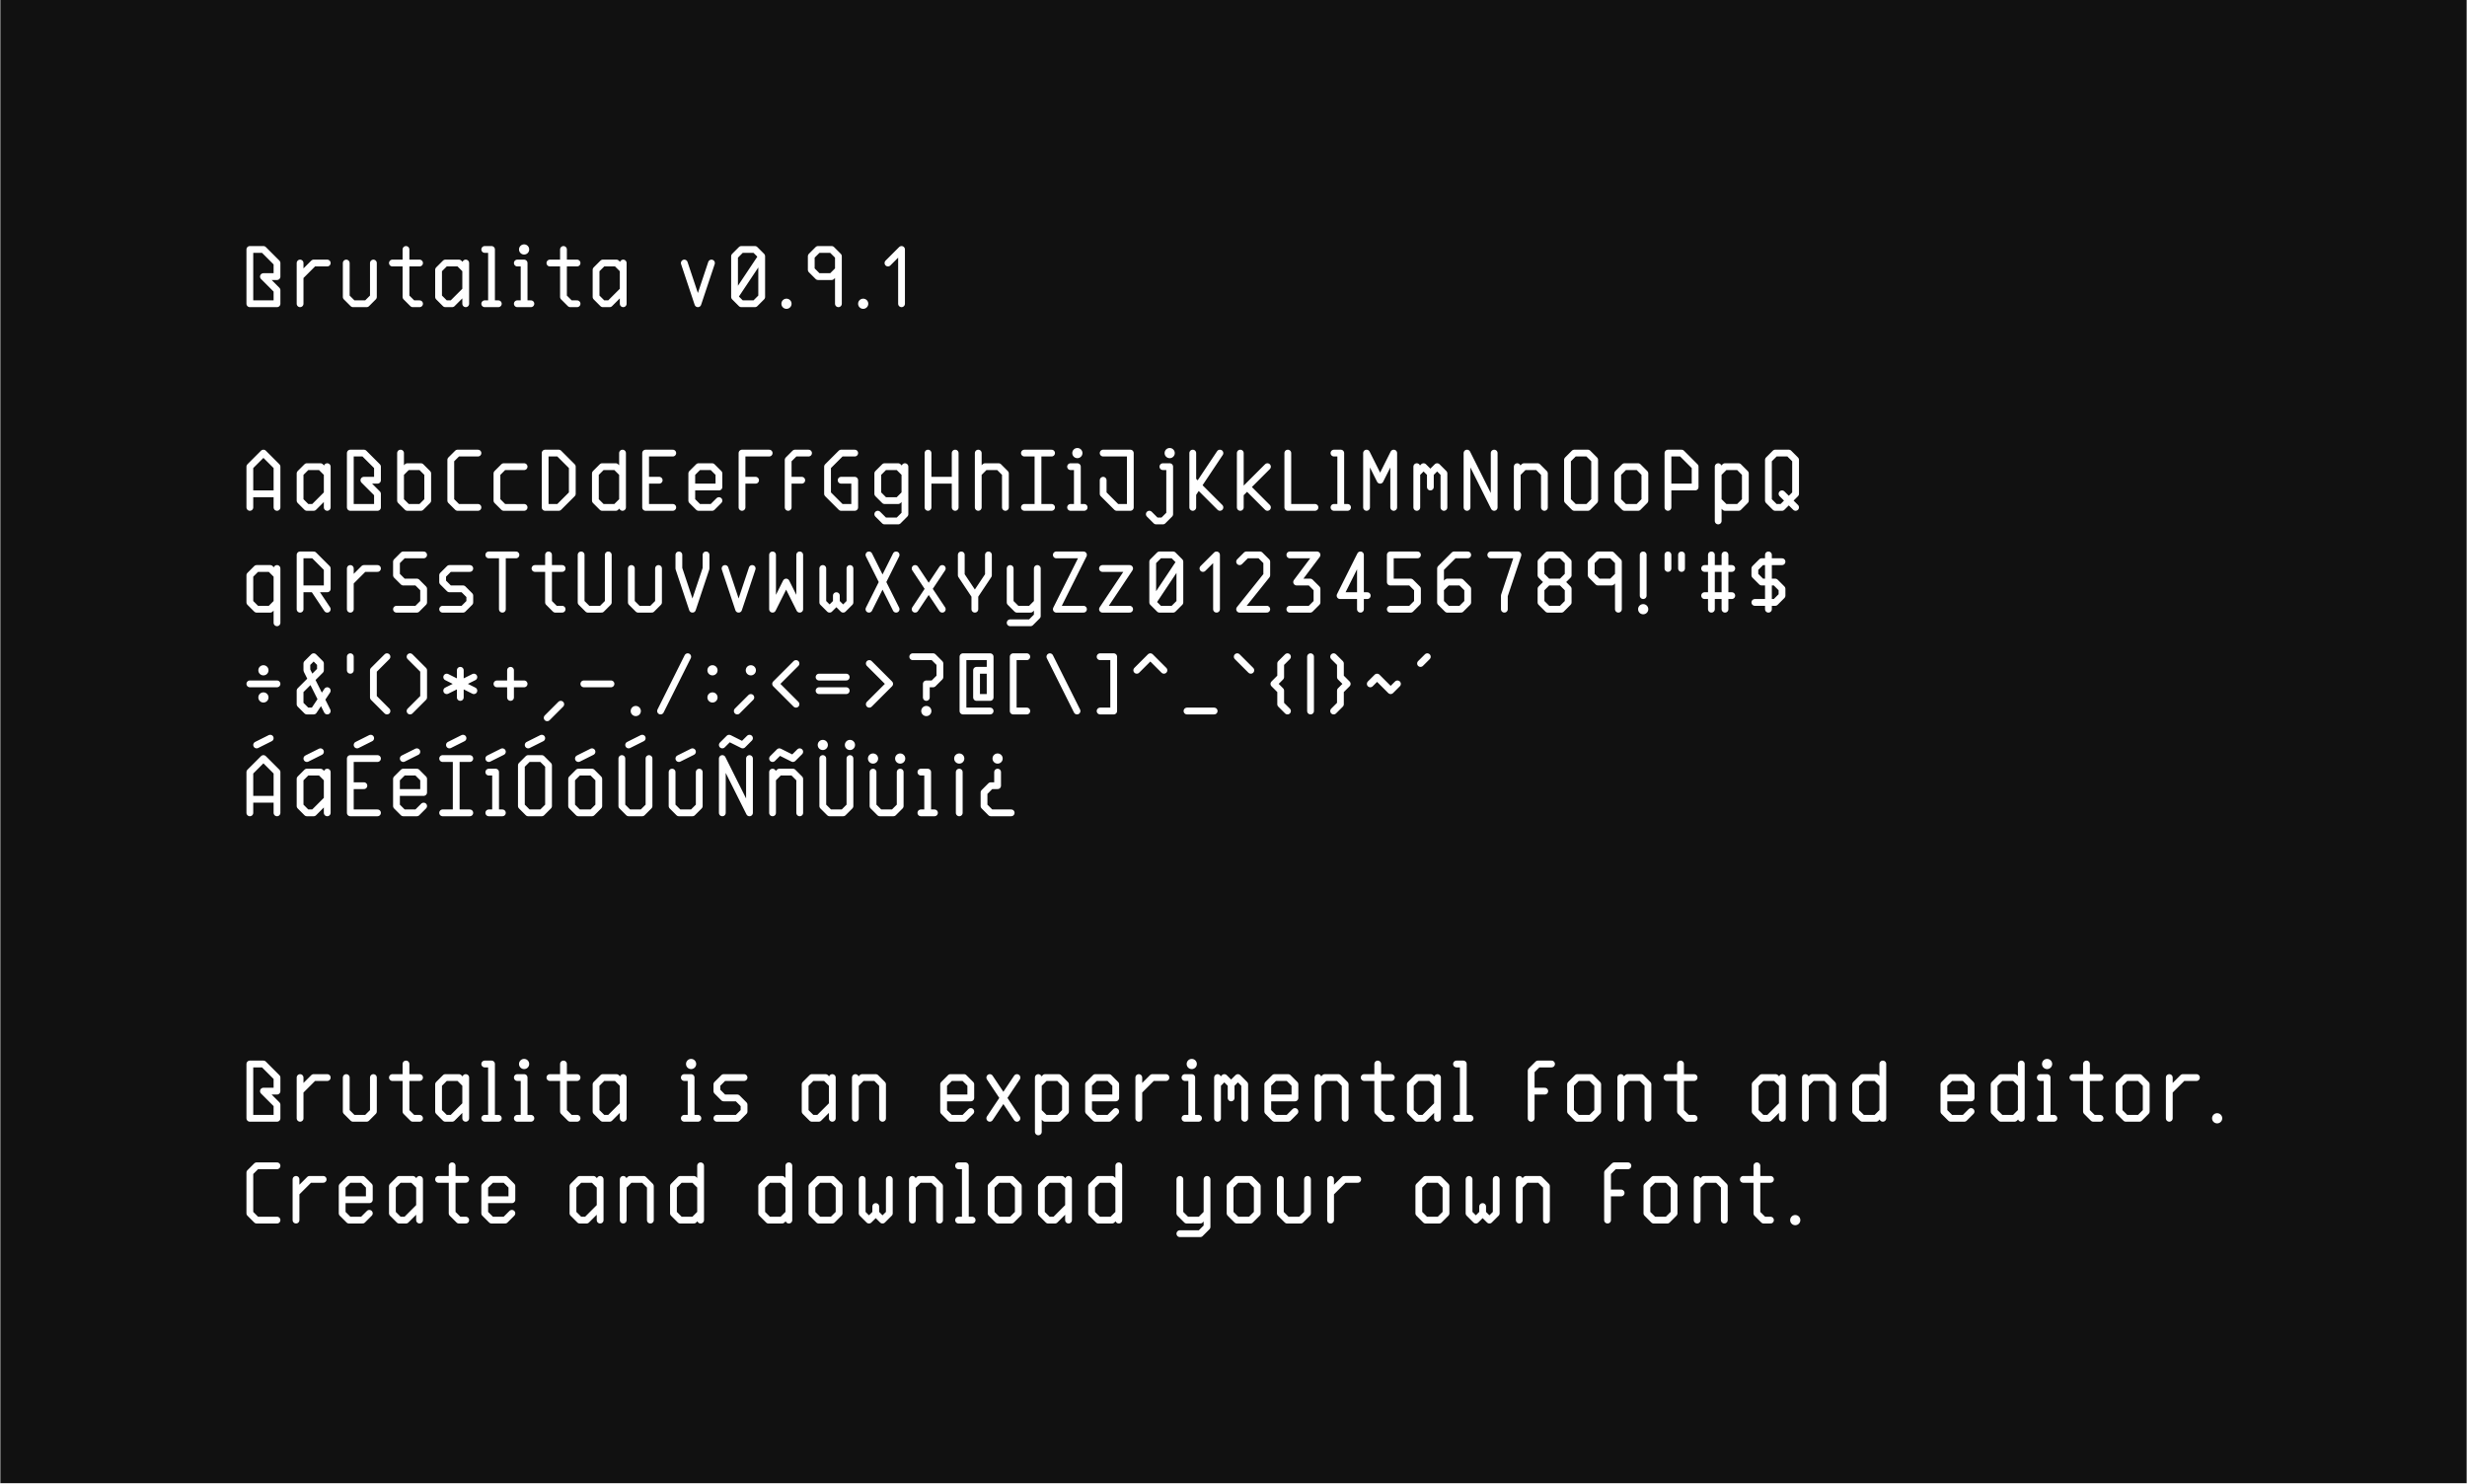
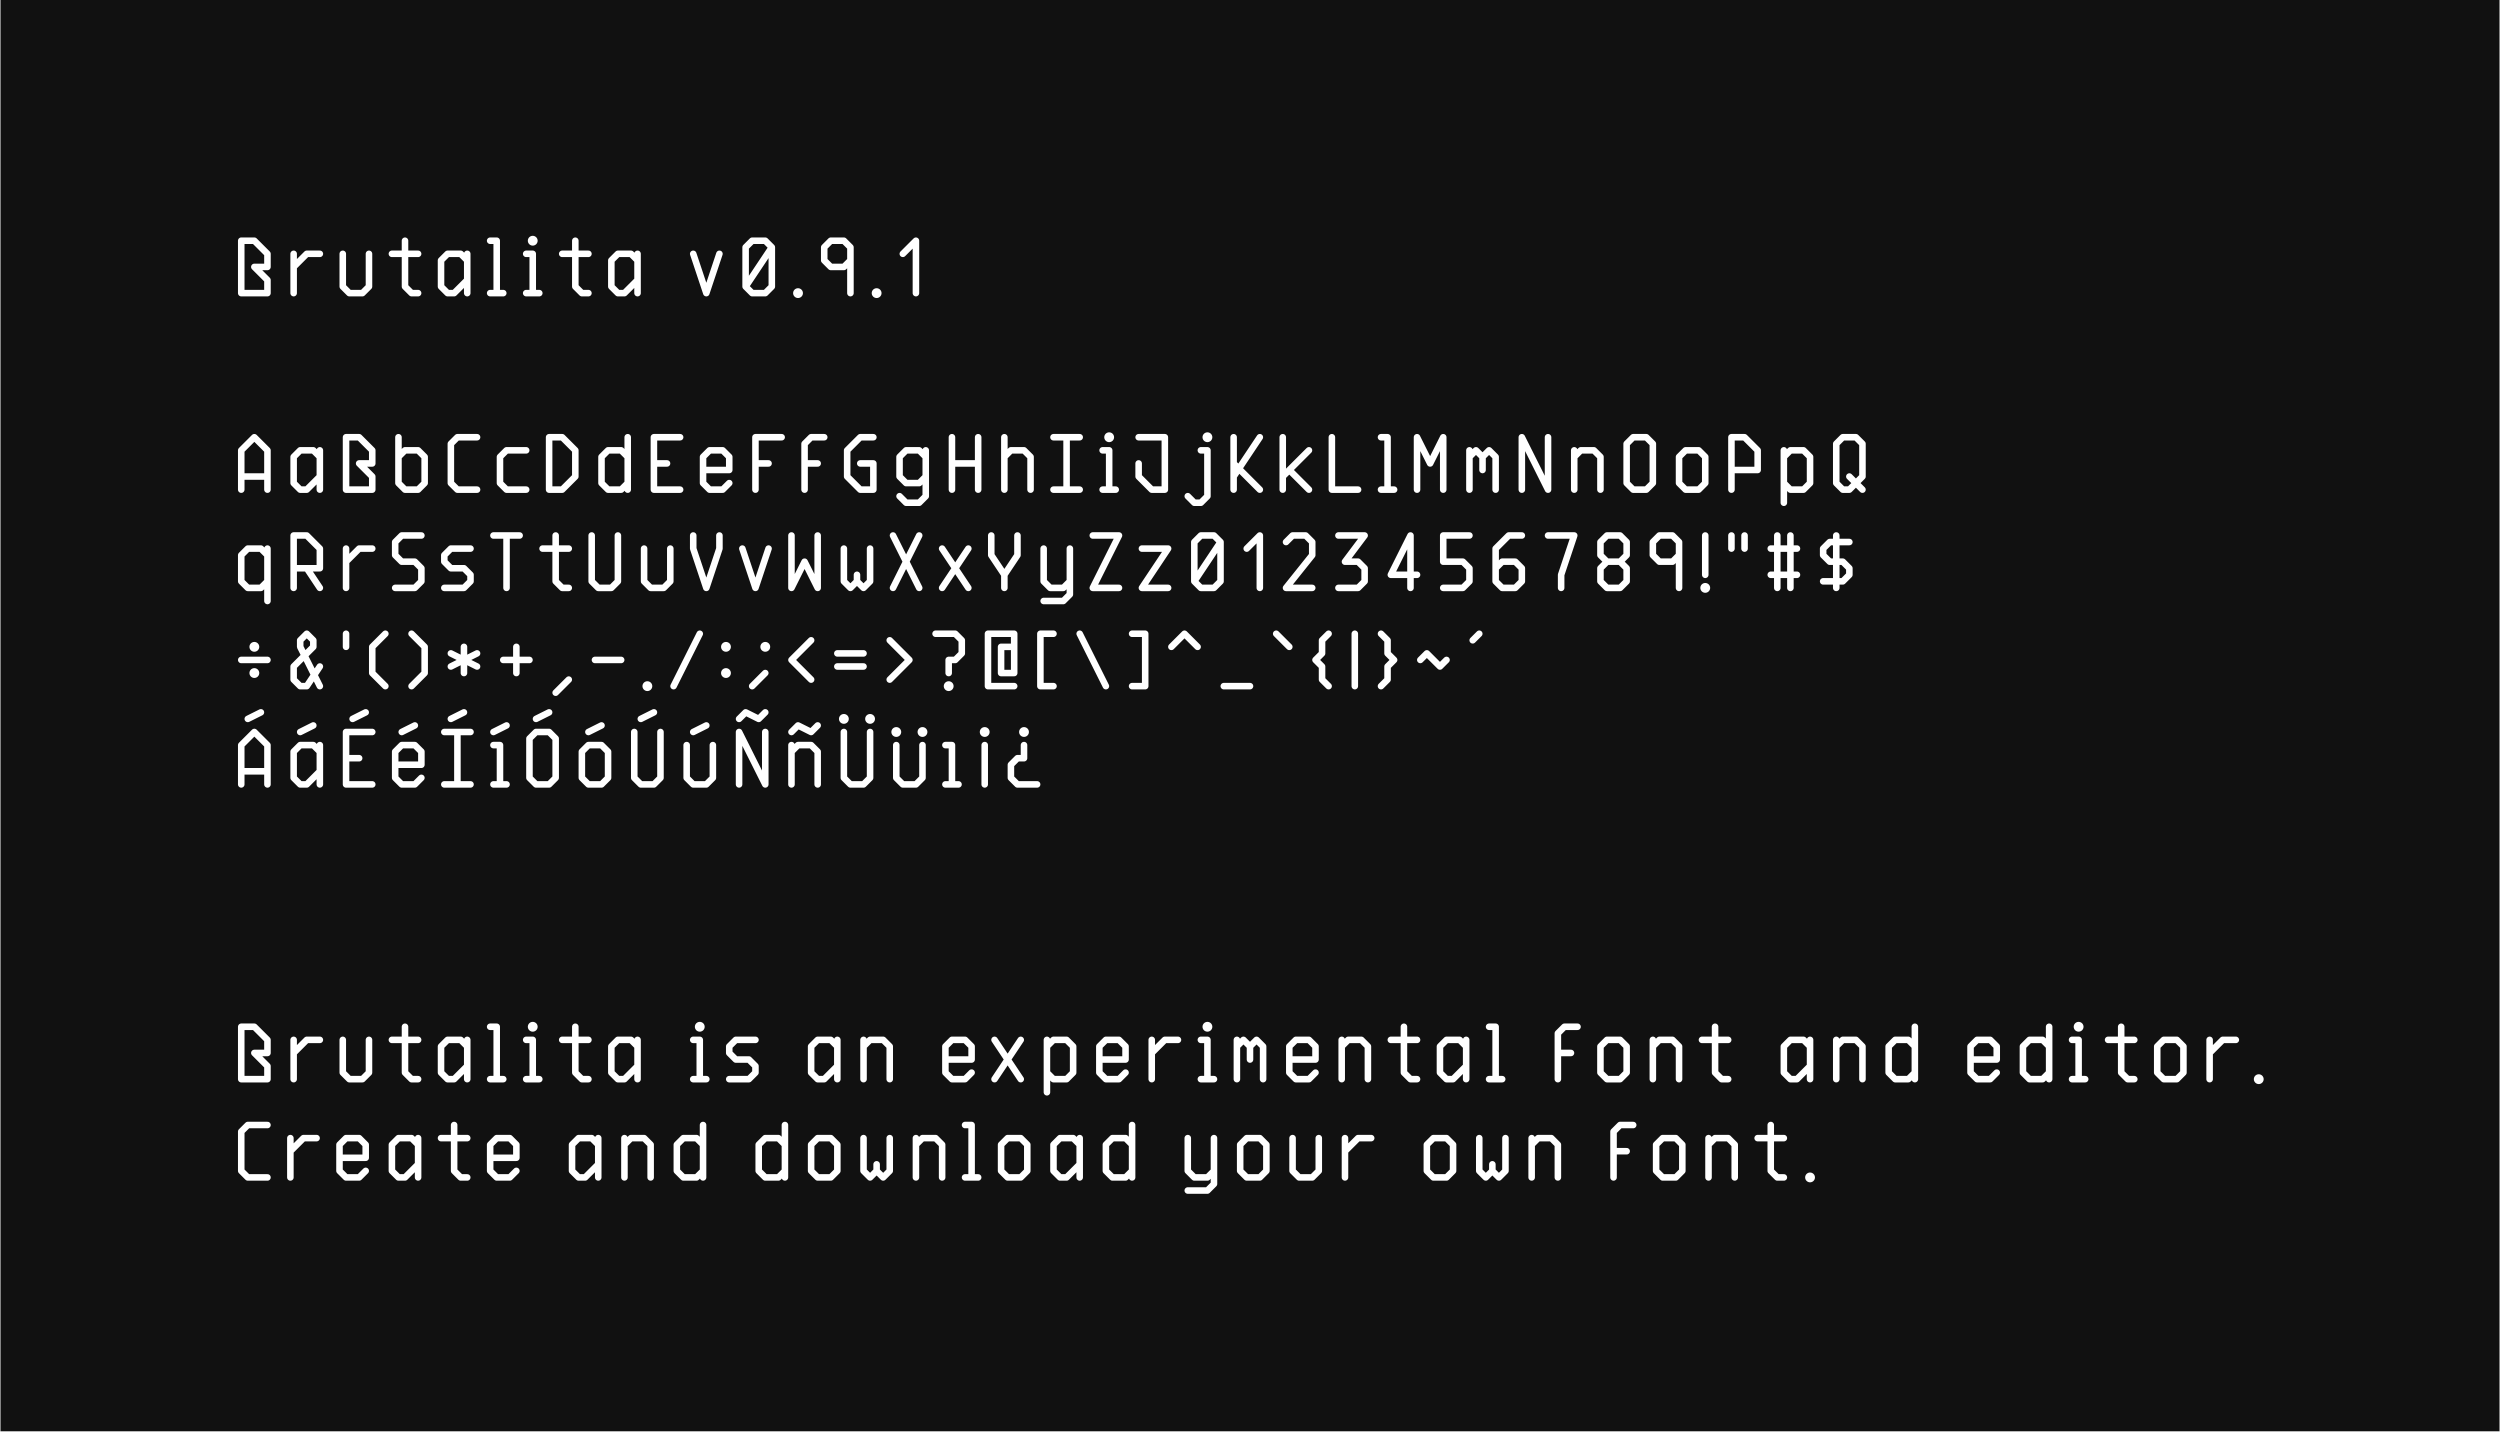
- <svg xmlns="http://www.w3.org/2000/svg" width="800" height="481" viewBox="-70.1 -73.5 726.6 437">
-   <rect x="-70.1" y="-73.5" width="726.6" height="437" fill="#111" />
+ <svg xmlns="http://www.w3.org/2000/svg" width="800" height="458" viewBox="-69.5 -73.5 763 437">
+   <rect x="-69.5" y="-73.5" width="763" height="437" fill="#111" />
  <g fill="none" stroke="#fff" stroke-width="2" stroke-linecap="round" stroke-linejoin="round">
-     <path d="M 3.4,0 L 7.4,0 11.4,4 11.4,8 7.4,8 11.4,12 11.4,16 3.4,16 3.4,0 M 18.2,4 L 18.2,16 M 18.2,8 L 22.2,4 26.2,4 M 31.8,4 L 31.8,14 33.8,16 37.8,16 39.8,14 39.8,4 M 45.4,4 L 53.4,4 M 49.4,0 L 49.4,14 51.4,16 53.4,16 M 61,4 L 65,4 67,6 67,12 63,16 61,16 59,14 59,6 61,4 M 67,4 L 67,16 M 72.6,0 L 74.6,0 74.6,16 72.6,16 76.6,16 M 82.2,4 L 84.2,4 84.2,16 82.2,16 86.2,16 M 91.8,4 L 99.8,4 M 95.8,0 L 95.8,14 97.8,16 99.8,16 M 107.4,4 L 111.4,4 113.4,6 113.4,12 109.4,16 107.4,16 105.4,14 105.4,6 107.4,4 M 113.4,4 L 113.4,16 M 131.4,4 L 135.4,16 139.4,4 M 146.2,2 L 148.2,0 152.2,0 154.2,2 154.2,14 152.2,16 148.2,16 146.2,14 146.2,2 M 154.2,2 L 146.2,14 M 176.8,6 L 174.8,8 170.8,8 168.8,6 168.8,2 170.8,0 174.8,0 176.8,2 176.8,16 M 191.4,4 L 195.4,0 195.4,16 M 3.4,76 L 3.4,64 7.4,60 11.4,64 11.4,76 M 3.4,72 L 11.4,72 M 20.2,64 L 24.2,64 26.2,66 26.2,72 22.2,76 20.2,76 18.2,74 18.2,66 20.2,64 M 26.2,64 L 26.2,76 M 33,60 L 37,60 41,64 41,68 37,68 41,72 41,76 33,76 33,60 M 47.8,60 L 47.8,66 49.8,64 53.8,64 55.8,66 55.8,74 53.8,76 49.8,76 47.8,74 47.8,66 M 70.6,60 L 64.6,60 62.6,62 62.6,74 64.6,76 70.6,76 M 84.2,64 L 78.2,64 76.2,66 76.2,74 78.2,76 84.2,76 M 90.4,60 L 94.4,60 98.4,64 98.4,72 94.4,76 90.4,76 90.4,60 M 113.2,60 L 113.2,66 111.2,64 107.2,64 105.2,66 105.2,74 107.2,76 111.2,76 113.2,74 113.2,66 113.2,76 M 128,60 L 120,60 120,76 128,76 M 120,68 L 124,68 M 133.6,70 L 141.6,70 141.6,66 139.6,64 135.6,64 133.6,66 133.6,74 135.6,76 139.6,76 141.6,74 M 156.4,60 L 148.4,60 148.4,76 M 148.4,68 L 152.4,68 M 168,60 L 164,60 162,62 162,76 M 162,68 L 166,68 M 181.6,60 L 177.6,60 173.6,64 173.6,72 177.6,76 181.6,76 181.6,68 177.6,68 M 196.4,64 L 196.4,78 194.4,80 190.4,80 188.4,78 M 190.4,64 L 194.4,64 196.4,66 196.4,72 194.4,74 190.4,74 188.4,72 188.4,66 190.4,64 M 203.2,60 L 203.2,76 M 211.2,60 L 211.2,76 M 203.2,68 L 211.2,68 M 218,60 L 218,76 M 218,66 L 220,64 224,64 226,66 226,76 M 231.6,60 L 239.6,60 M 231.6,76 L 239.6,76 M 235.6,60 L 235.6,76 M 245.2,64 L 247.2,64 247.2,76 245.2,76 249.2,76 M 254.8,60 L 262.8,60 262.8,76 258.8,76 254.8,72 254.8,68 M 272.4,64 L 274.4,64 274.4,78 272.4,80 270.4,80 268.4,78 M 281.2,60 L 281.2,76 M 289.2,60 L 281.2,72 M 281.2,68 L 289.2,76 M 295.2,60 L 295.2,76 M 303.2,64 L 295.2,72 M 297.2,70 L 303.2,76 M 309.2,60 L 309.2,76 317.2,76 M 322.8,60 L 324.8,60 324.8,76 322.8,76 326.8,76 M 332.4,76 L 332.4,60 336.4,68 340.4,60 340.4,76 M 347.2,76 L 347.2,66 349.2,64 351.2,66 351.2,70 351.2,66 353.2,64 355.2,66 355.2,76 M 347.2,64 L 347.2,68 M 362,76 L 362,60 370,76 370,60 M 376.8,64 L 376.8,76 M 376.8,66 L 378.8,64 382.8,64 384.8,66 384.8,76 M 391.6,62 L 393.6,60 397.6,60 399.6,62 399.6,74 397.6,76 393.6,76 391.6,74 391.6,62 M 406.4,66 L 408.4,64 412.4,64 414.4,66 414.4,74 412.4,76 408.4,76 406.4,74 406.4,66 M 421.2,70 L 429.2,70 429.2,64 425.2,60 421.2,60 421.2,76 M 438,64 L 442,64 444,66 444,74 442,76 438,76 436,74 436,66 438,64 M 436,64 L 436,80 M 450.8,62 L 452.8,60 456.8,60 458.8,62 458.8,72 454.8,76 452.8,76 450.8,74 450.8,62 M 454.8,72 L 458.8,76 M 5.4,94 L 9.4,94 11.4,96 11.4,104 9.4,106 5.4,106 3.4,104 3.4,96 5.4,94 M 11.4,94 L 11.4,110 M 18.2,100 L 26.2,100 26.2,94 22.2,90 18.2,90 18.2,106 M 22.2,100 L 26.2,106 M 33,94 L 33,106 M 33,98 L 37,94 41,94 M 54.6,90 L 48.6,90 46.6,92 46.6,96 48.6,98 52.6,98 54.6,100 54.6,104 52.6,106 46.6,106 M 68.2,94 L 62.2,94 60.2,96 60.2,98 62.2,100 66.2,100 68.2,102 68.2,104 66.2,106 60.2,106 M 73.8,90 L 81.8,90 M 77.8,90 L 77.8,106 M 87.4,94 L 95.4,94 M 91.4,90 L 91.4,104 93.4,106 95.4,106 M 101,90 L 101,104 103,106 107,106 109,104 109,90 M 115.8,94 L 115.8,104 117.8,106 121.8,106 123.8,104 123.8,94 M 129.8,90 L 129.8,94 133.8,106 137.8,94 137.8,90 M 143.4,94 L 147.4,106 151.4,94 M 157.4,90 L 157.4,106 161.4,98 165.4,106 165.4,90 M 172.2,94 L 172.2,104 174.2,106 176.2,104 176.2,102 176.2,104 178.2,106 180.2,104 180.2,94 M 185.8,90 L 193.8,106 M 193.8,90 L 185.8,106 M 199.4,94 L 207.4,106 M 207.4,94 L 199.4,106 M 217,102 L 217,106 M 213,90 L 213,96 217,102 221,96 221,90 M 227.4,94 L 227.4,104 229.4,106 233.4,106 235.4,104 235.4,94 M 235.4,104 L 235.4,108 233.4,110 227.4,110 M 241,90 L 249,90 241,106 249,106 M 254.6,94 L 262.6,94 254.6,106 262.6,106 M 269.4,92 L 271.4,90 275.4,90 277.4,92 277.4,104 275.4,106 271.4,106 269.4,104 269.4,92 M 277.4,92 L 269.4,104 M 284.2,94 L 288.2,90 288.2,106 M 295,92 L 297,90 301,90 303,92 303,96 295,106 303,106 M 309.8,90 L 317.8,90 311.8,98 315.8,98 317.8,100 317.8,104 315.8,106 309.8,106 M 330.6,106 L 330.6,90 324.6,102 332.6,102 M 347.4,90 L 339.4,90 339.4,98 345.4,98 347.4,100 347.4,104 345.4,106 339.4,106 M 362.2,90 L 358.2,90 354.2,94 354.2,104 356.2,106 360.2,106 362.2,104 362.2,100 360.2,98 356.2,98 354.2,100 M 369,90 L 377,90 373,102 373,106 M 383.8,92 L 385.8,90 389.8,90 391.8,92 391.8,96 389.8,98 387.8,98 389.8,98 391.8,100 391.8,104 389.8,106 385.8,106 383.8,104 383.8,100 385.8,98 387.8,98 385.8,98 383.8,96 383.8,92 M 406.6,96 L 404.6,98 400.6,98 398.6,96 398.6,92 400.6,90 404.6,90 406.6,92 406.6,106 M 413.9,90 L 413.9,102 M 421.2,90 L 421.2,94 M 425.2,90 L 425.2,94 M 434,90 L 434,106 M 438,90 L 438,106 M 432,94 L 440,94 M 432,102 L 440,102 M 450.8,90 L 450.8,106 M 454.8,92 L 448.8,92 446.8,94 446.8,96 448.8,98 452.8,98 454.8,100 454.8,102 452.8,104 446.8,104 M 3.4,128 L 11.4,128 M 26.2,130 L 22.2,136 20.2,136 18.2,134 18.2,130 22.2,126 24.2,124 24.2,122 22.2,120 20.2,122 20.2,124 26.2,136 M 33,120 L 33,124 M 43.8,120 L 39.8,124 39.8,132 43.8,136 M 50.6,120 L 54.6,124 54.6,132 50.6,136 M 65.4,124 L 65.4,132 M 61.4,126 L 69.4,130 M 61.4,130 L 69.4,126 M 80.2,124 L 80.2,132 M 76.2,128 L 84.2,128 M 95,134 L 91,138 M 101.8,128 L 109.8,128 M 124.4,136 L 132.4,120 M 147,136 L 151,132 M 164.3,122 L 158.3,128 164.3,134 M 171.1,126 L 179.1,126 M 171.1,130 L 179.1,130 M 185.9,122 L 191.9,128 185.9,134 M 198.7,120 L 204.7,120 206.7,122 206.7,126 204.7,128 202.7,128 202.7,132 M 221.5,124 L 217.5,124 217.5,132 221.5,132 221.5,120 213.5,120 213.5,136 221.5,136 M 232.3,120 L 228.3,120 228.3,136 232.3,136 M 239.1,120 L 247.1,136 M 253.9,120 L 257.9,120 257.9,136 253.9,136 M 264.7,124 L 268.7,120 272.7,124 M 279.5,136 L 287.5,136 M 294.3,120 L 298.3,124 M 309.1,120 L 307.1,122 307.1,126 305.1,128 307.1,130 307.1,134 309.1,136 M 315.9,120 L 315.9,136 M 322.7,120 L 324.7,122 324.7,126 326.7,128 324.7,130 324.7,134 322.7,136 M 333.5,128 L 335.5,126 339.5,130 341.5,128 M 348.3,122 L 350.3,120 M 3.4,166 L 3.4,154 7.4,150 11.4,154 11.4,166 M 3.4,162 L 11.4,162 M 5.4,146 L 9.4,144 M 20.2,154 L 24.2,154 26.2,156 26.2,162 22.2,166 20.2,166 18.2,164 18.2,156 20.2,154 M 26.2,154 L 26.2,166 M 20.2,150 L 24.2,148 M 41,150 L 33,150 33,166 41,166 M 33,158 L 37,158 M 35,146 L 39,144 M 46.6,160 L 54.6,160 54.6,156 52.6,154 48.6,154 46.6,156 46.6,164 48.6,166 52.6,166 54.6,164 M 48.6,150 L 52.6,148 M 60.2,150 L 68.2,150 M 60.2,166 L 68.2,166 M 64.2,150 L 64.2,166 M 62.2,146 L 66.2,144 M 73.8,154 L 75.8,154 75.8,166 73.8,166 77.8,166 M 73.8,150 L 77.8,148 M 83.4,152 L 85.4,150 89.4,150 91.4,152 91.4,164 89.4,166 85.4,166 83.4,164 83.4,152 M 85.4,146 L 89.4,144 M 98.2,156 L 100.2,154 104.2,154 106.2,156 106.2,164 104.2,166 100.2,166 98.2,164 98.2,156 M 100.2,150 L 104.2,148 M 113,150 L 113,164 115,166 119,166 121,164 121,150 M 115,146 L 119,144 M 127.8,154 L 127.8,164 129.8,166 133.8,166 135.8,164 135.8,154 M 129.8,150 L 133.8,148 M 142.6,166 L 142.6,150 150.6,166 150.6,150 M 142.6,146 L 144.6,144 148.6,146 150.6,144 M 157.4,154 L 157.4,166 M 157.4,156 L 159.4,154 163.4,154 165.4,156 165.4,166 M 157.4,150 L 159.4,148 163.4,150 165.4,148 M 172.2,150 L 172.2,164 174.2,166 178.2,166 180.2,164 180.2,150 M 187,154 L 187,164 189,166 193,166 195,164 195,154 M 201.1,154 L 203.1,154 203.1,166 201.1,166 205.1,166 M 212.4,166 L 212.4,154 M 227.7,166 L 221.7,166 219.7,164 219.7,160 221.7,158 223.7,158 223.7,154 M 3.4,240 L 7.4,240 11.4,244 11.4,248 7.4,248 11.4,252 11.4,256 3.4,256 3.4,240 M 18.2,244 L 18.2,256 M 18.2,248 L 22.2,244 26.2,244 M 31.8,244 L 31.8,254 33.8,256 37.8,256 39.8,254 39.8,244 M 45.4,244 L 53.4,244 M 49.4,240 L 49.4,254 51.4,256 53.4,256 M 61,244 L 65,244 67,246 67,252 63,256 61,256 59,254 59,246 61,244 M 67,244 L 67,256 M 72.6,240 L 74.6,240 74.6,256 72.6,256 76.6,256 M 82.2,244 L 84.2,244 84.2,256 82.2,256 86.2,256 M 91.8,244 L 99.8,244 M 95.8,240 L 95.8,254 97.8,256 99.8,256 M 107.4,244 L 111.4,244 113.4,246 113.4,252 109.4,256 107.4,256 105.4,254 105.4,246 107.4,244 M 113.4,244 L 113.4,256 M 131.4,244 L 133.4,244 133.4,256 131.4,256 135.4,256 M 149,244 L 143,244 141,246 141,248 143,250 147,250 149,252 149,254 147,256 141,256 M 169,244 L 173,244 175,246 175,252 171,256 169,256 167,254 167,246 169,244 M 175,244 L 175,256 M 181.8,244 L 181.8,256 M 181.8,246 L 183.8,244 187.8,244 189.8,246 189.8,256 M 207.8,250 L 215.8,250 215.8,246 213.8,244 209.8,244 207.8,246 207.8,254 209.8,256 213.8,256 215.8,254 M 221.4,244 L 229.4,256 M 229.4,244 L 221.4,256 M 237.7,244 L 241.7,244 243.7,246 243.7,254 241.7,256 237.7,256 235.7,254 235.7,246 237.7,244 M 235.7,244 L 235.7,260 M 250.5,250 L 258.5,250 258.5,246 256.5,244 252.5,244 250.5,246 250.5,254 252.5,256 256.5,256 258.5,254 M 265.3,244 L 265.3,256 M 265.3,248 L 269.3,244 273.3,244 M 278.9,244 L 280.9,244 280.9,256 278.9,256 282.9,256 M 288.5,256 L 288.5,246 290.5,244 292.5,246 292.5,250 292.5,246 294.5,244 296.5,246 296.5,256 M 288.5,244 L 288.5,248 M 303.3,250 L 311.3,250 311.3,246 309.3,244 305.3,244 303.3,246 303.3,254 305.3,256 309.3,256 311.3,254 M 318.1,244 L 318.1,256 M 318.1,246 L 320.1,244 324.1,244 326.1,246 326.1,256 M 331.7,244 L 339.7,244 M 335.7,240 L 335.7,254 337.7,256 339.7,256 M 347.3,244 L 351.3,244 353.3,246 353.3,252 349.3,256 347.3,256 345.3,254 345.3,246 347.3,244 M 353.3,244 L 353.3,256 M 358.9,240 L 360.9,240 360.9,256 358.9,256 362.9,256 M 386.9,240 L 382.9,240 380.9,242 380.9,256 M 380.9,248 L 384.9,248 M 392.5,246 L 394.5,244 398.5,244 400.5,246 400.5,254 398.5,256 394.5,256 392.5,254 392.5,246 M 407.3,244 L 407.3,256 M 407.3,246 L 409.3,244 413.3,244 415.3,246 415.3,256 M 420.9,244 L 428.9,244 M 424.9,240 L 424.9,254 426.9,256 428.9,256 M 448.9,244 L 452.9,244 454.9,246 454.9,252 450.9,256 448.9,256 446.9,254 446.9,246 448.9,244 M 454.9,244 L 454.9,256 M 461.7,244 L 461.7,256 M 461.7,246 L 463.7,244 467.7,244 469.7,246 469.7,256 M 484.5,240 L 484.5,246 482.5,244 478.5,244 476.5,246 476.5,254 478.5,256 482.5,256 484.5,254 484.5,246 484.5,256 M 502.5,250 L 510.5,250 510.5,246 508.5,244 504.5,244 502.5,246 502.5,254 504.5,256 508.5,256 510.5,254 M 525.3,240 L 525.3,246 523.3,244 519.3,244 517.3,246 517.3,254 519.3,256 523.3,256 525.3,254 525.3,246 525.3,256 M 530.9,244 L 532.9,244 532.9,256 530.9,256 534.9,256 M 540.5,244 L 548.5,244 M 544.5,240 L 544.5,254 546.5,256 548.5,256 M 554.1,246 L 556.1,244 560.1,244 562.1,246 562.1,254 560.1,256 556.1,256 554.1,254 554.1,246 M 568.9,244 L 568.9,256 M 568.9,248 L 572.9,244 576.9,244 M 11.4,270 L 5.4,270 3.4,272 3.4,284 5.4,286 11.4,286 M 17,274 L 17,286 M 17,278 L 21,274 25,274 M 30.6,280 L 38.6,280 38.6,276 36.6,274 32.6,274 30.6,276 30.6,284 32.6,286 36.6,286 38.6,284 M 47.4,274 L 51.4,274 53.4,276 53.4,282 49.4,286 47.4,286 45.4,284 45.4,276 47.4,274 M 53.4,274 L 53.4,286 M 59,274 L 67,274 M 63,270 L 63,284 65,286 67,286 M 72.6,280 L 80.6,280 80.6,276 78.6,274 74.6,274 72.6,276 72.6,284 74.6,286 78.6,286 80.6,284 M 100.6,274 L 104.6,274 106.6,276 106.6,282 102.6,286 100.6,286 98.6,284 98.6,276 100.6,274 M 106.6,274 L 106.6,286 M 113.4,274 L 113.4,286 M 113.4,276 L 115.4,274 119.4,274 121.4,276 121.4,286 M 136.2,270 L 136.2,276 134.2,274 130.2,274 128.2,276 128.2,284 130.2,286 134.2,286 136.2,284 136.2,276 136.2,286 M 162.2,270 L 162.2,276 160.2,274 156.2,274 154.2,276 154.2,284 156.2,286 160.2,286 162.2,284 162.2,276 162.2,286 M 169,276 L 171,274 175,274 177,276 177,284 175,286 171,286 169,284 169,276 M 183.8,274 L 183.8,284 185.8,286 187.8,284 187.8,282 187.8,284 189.8,286 191.8,284 191.8,274 M 198.6,274 L 198.6,286 M 198.6,276 L 200.6,274 204.6,274 206.6,276 206.6,286 M 212.2,270 L 214.2,270 214.2,286 212.2,286 216.2,286 M 221.8,276 L 223.8,274 227.8,274 229.8,276 229.8,284 227.8,286 223.8,286 221.8,284 221.8,276 M 238.6,274 L 242.6,274 244.6,276 244.6,282 240.6,286 238.6,286 236.6,284 236.6,276 238.6,274 M 244.6,274 L 244.6,286 M 259.4,270 L 259.4,276 257.4,274 253.4,274 251.4,276 251.4,284 253.4,286 257.4,286 259.4,284 259.4,276 259.4,286 M 277.4,274 L 277.4,284 279.4,286 283.4,286 285.4,284 285.4,274 M 285.4,284 L 285.4,288 283.4,290 277.4,290 M 292.2,276 L 294.2,274 298.2,274 300.2,276 300.2,284 298.2,286 294.2,286 292.2,284 292.2,276 M 307,274 L 307,284 309,286 313,286 315,284 315,274 M 321.8,274 L 321.8,286 M 321.8,278 L 325.8,274 329.8,274 M 347.8,276 L 349.8,274 353.8,274 355.8,276 355.8,284 353.8,286 349.8,286 347.8,284 347.8,276 M 362.6,274 L 362.6,284 364.6,286 366.6,284 366.6,282 366.6,284 368.6,286 370.6,284 370.6,274 M 377.4,274 L 377.4,286 M 377.4,276 L 379.4,274 383.4,274 385.4,276 385.4,286 M 409.4,270 L 405.4,270 403.4,272 403.4,286 M 403.4,278 L 407.4,278 M 415,276 L 417,274 421,274 423,276 423,284 421,286 417,286 415,284 415,276 M 429.8,274 L 429.8,286 M 429.8,276 L 431.8,274 435.8,274 437.8,276 437.8,286 M 443.4,274 L 451.4,274 M 447.4,270 L 447.4,284 449.4,286 451.4,286" />
-     <circle cx="84.2" cy="0" r="1.5" fill="#fff" stroke="none" />
-     <circle cx="161.5" cy="16" r="1.5" fill="#fff" stroke="none" />
-     <circle cx="184.1" cy="16" r="1.5" fill="#fff" stroke="none" />
-     <circle cx="247.2" cy="60" r="1.5" fill="#fff" stroke="none" />
-     <circle cx="274.4" cy="60" r="1.5" fill="#fff" stroke="none" />
-     <circle cx="413.9" cy="106" r="1.5" fill="#fff" stroke="none" />
-     <circle cx="7.4" cy="124" r="1.5" fill="#fff" stroke="none" />
-     <circle cx="7.4" cy="132" r="1.5" fill="#fff" stroke="none" />
-     <circle cx="117.1" cy="136" r="1.5" fill="#fff" stroke="none" />
-     <circle cx="139.7" cy="124" r="1.5" fill="#fff" stroke="none" />
-     <circle cx="139.7" cy="132" r="1.5" fill="#fff" stroke="none" />
-     <circle cx="151" cy="124" r="1.5" fill="#fff" stroke="none" />
-     <circle cx="202.7" cy="136" r="1.5" fill="#fff" stroke="none" />
-     <circle cx="172.2" cy="146" r="1.5" fill="#fff" stroke="none" />
-     <circle cx="180.2" cy="146" r="1.5" fill="#fff" stroke="none" />
-     <circle cx="187" cy="150" r="1.5" fill="#fff" stroke="none" />
-     <circle cx="195" cy="150" r="1.5" fill="#fff" stroke="none" />
-     <circle cx="212.4" cy="150" r="1.5" fill="#fff" stroke="none" />
-     <circle cx="223.7" cy="150" r="1.5" fill="#fff" stroke="none" />
-     <circle cx="84.2" cy="240" r="1.5" fill="#fff" stroke="none" />
-     <circle cx="133.4" cy="240" r="1.5" fill="#fff" stroke="none" />
-     <circle cx="280.9" cy="240" r="1.5" fill="#fff" stroke="none" />
-     <circle cx="532.9" cy="240" r="1.5" fill="#fff" stroke="none" />
-     <circle cx="583" cy="256" r="1.5" fill="#fff" stroke="none" />
-     <circle cx="458.7" cy="286" r="1.5" fill="#fff" stroke="none" />
+     <path d="M 4,0 L 8,0 12,4 12,8 8,8 12,12 12,16 4,16 4,0 M 20,4 L 20,16 M 20,8 L 24,4 28,4 M 35,4 L 35,14 37,16 41,16 43,14 43,4 M 50,4 L 58,4 M 54,0 L 54,14 56,16 58,16 M 67,4 L 71,4 73,6 73,12 69,16 67,16 65,14 65,6 67,4 M 73,4 L 73,16 M 80,0 L 82,0 82,16 80,16 84,16 M 91,4 L 93,4 93,16 91,16 95,16 M 102,4 L 110,4 M 106,0 L 106,14 108,16 110,16 M 119,4 L 123,4 125,6 125,12 121,16 119,16 117,14 117,6 119,4 M 125,4 L 125,16 M 142,4 L 146,16 150,4 M 158,2 L 160,0 164,0 166,2 166,14 164,16 160,16 158,14 158,2 M 166,2 L 158,14 M 190,6 L 188,8 184,8 182,6 182,2 184,0 188,0 190,2 190,16 M 206,4 L 210,0 210,16 M 4,76 L 4,64 8,60 12,64 12,76 M 4,72 L 12,72 M 22,64 L 26,64 28,66 28,72 24,76 22,76 20,74 20,66 22,64 M 28,64 L 28,76 M 36,60 L 40,60 44,64 44,68 40,68 44,72 44,76 36,76 36,60 M 52,60 L 52,66 54,64 58,64 60,66 60,74 58,76 54,76 52,74 52,66 M 76,60 L 70,60 68,62 68,74 70,76 76,76 M 91,64 L 85,64 83,66 83,74 85,76 91,76 M 98,60 L 102,60 106,64 106,72 102,76 98,76 98,60 M 122,60 L 122,66 120,64 116,64 114,66 114,74 116,76 120,76 122,74 122,66 122,76 M 138,60 L 130,60 130,76 138,76 M 130,68 L 134,68 M 145,70 L 153,70 153,66 151,64 147,64 145,66 145,74 147,76 151,76 153,74 M 169,60 L 161,60 161,76 M 161,68 L 165,68 M 182,60 L 178,60 176,62 176,76 M 176,68 L 180,68 M 197,60 L 193,60 189,64 189,72 193,76 197,76 197,68 193,68 M 213,64 L 213,78 211,80 207,80 205,78 M 207,64 L 211,64 213,66 213,72 211,74 207,74 205,72 205,66 207,64 M 221,60 L 221,76 M 229,60 L 229,76 M 221,68 L 229,68 M 237,60 L 237,76 M 237,66 L 239,64 243,64 245,66 245,76 M 252,60 L 260,60 M 252,76 L 260,76 M 256,60 L 256,76 M 267,64 L 269,64 269,76 267,76 271,76 M 278,60 L 286,60 286,76 282,76 278,72 278,68 M 297,64 L 299,64 299,78 297,80 295,80 293,78 M 307,60 L 307,76 M 315,60 L 307,72 M 307,68 L 315,76 M 322,60 L 322,76 M 330,64 L 322,72 M 324,70 L 330,76 M 337,60 L 337,76 345,76 M 352,60 L 354,60 354,76 352,76 356,76 M 363,76 L 363,60 367,68 371,60 371,76 M 379,76 L 379,66 381,64 383,66 383,70 383,66 385,64 387,66 387,76 M 379,64 L 379,68 M 395,76 L 395,60 403,76 403,60 M 411,64 L 411,76 M 411,66 L 413,64 417,64 419,66 419,76 M 427,62 L 429,60 433,60 435,62 435,74 433,76 429,76 427,74 427,62 M 443,66 L 445,64 449,64 451,66 451,74 449,76 445,76 443,74 443,66 M 459,70 L 467,70 467,64 463,60 459,60 459,76 M 477,64 L 481,64 483,66 483,74 481,76 477,76 475,74 475,66 477,64 M 475,64 L 475,80 M 491,62 L 493,60 497,60 499,62 499,72 495,76 493,76 491,74 491,62 M 495,72 L 499,76 M 6,94 L 10,94 12,96 12,104 10,106 6,106 4,104 4,96 6,94 M 12,94 L 12,110 M 20,100 L 28,100 28,94 24,90 20,90 20,106 M 24,100 L 28,106 M 36,94 L 36,106 M 36,98 L 40,94 44,94 M 59,90 L 53,90 51,92 51,96 53,98 57,98 59,100 59,104 57,106 51,106 M 74,94 L 68,94 66,96 66,98 68,100 72,100 74,102 74,104 72,106 66,106 M 81,90 L 89,90 M 85,90 L 85,106 M 96,94 L 104,94 M 100,90 L 100,104 102,106 104,106 M 111,90 L 111,104 113,106 117,106 119,104 119,90 M 127,94 L 127,104 129,106 133,106 135,104 135,94 M 142,90 L 142,94 146,106 150,94 150,90 M 157,94 L 161,106 165,94 M 172,90 L 172,106 176,98 180,106 180,90 M 188,94 L 188,104 190,106 192,104 192,102 192,104 194,106 196,104 196,94 M 203,90 L 211,106 M 211,90 L 203,106 M 218,94 L 226,106 M 226,94 L 218,106 M 237,102 L 237,106 M 233,90 L 233,96 237,102 241,96 241,90 M 249,94 L 249,104 251,106 255,106 257,104 257,94 M 257,104 L 257,108 255,110 249,110 M 264,90 L 272,90 264,106 272,106 M 279,94 L 287,94 279,106 287,106 M 295,92 L 297,90 301,90 303,92 303,104 301,106 297,106 295,104 295,92 M 303,92 L 295,104 M 311,94 L 315,90 315,106 M 323,92 L 325,90 329,90 331,92 331,96 323,106 331,106 M 339,90 L 347,90 341,98 345,98 347,100 347,104 345,106 339,106 M 361,106 L 361,90 355,102 363,102 M 379,90 L 371,90 371,98 377,98 379,100 379,104 377,106 371,106 M 395,90 L 391,90 387,94 387,104 389,106 393,106 395,104 395,100 393,98 389,98 387,100 M 403,90 L 411,90 407,102 407,106 M 419,92 L 421,90 425,90 427,92 427,96 425,98 423,98 425,98 427,100 427,104 425,106 421,106 419,104 419,100 421,98 423,98 421,98 419,96 419,92 M 443,96 L 441,98 437,98 435,96 435,92 437,90 441,90 443,92 443,106 M 451,90 L 451,102 M 459,90 L 459,94 M 463,90 L 463,94 M 473,90 L 473,106 M 477,90 L 477,106 M 471,94 L 479,94 M 471,102 L 479,102 M 491,90 L 491,106 M 495,92 L 489,92 487,94 487,96 489,98 493,98 495,100 495,102 493,104 487,104 M 4,128 L 12,128 M 28,130 L 24,136 22,136 20,134 20,130 24,126 26,124 26,122 24,120 22,122 22,124 28,136 M 36,120 L 36,124 M 48,120 L 44,124 44,132 48,136 M 56,120 L 60,124 60,132 56,136 M 72,124 L 72,132 M 68,126 L 76,130 M 68,130 L 76,126 M 88,124 L 88,132 M 84,128 L 92,128 M 104,134 L 100,138 M 112,128 L 120,128 M 136,136 L 144,120 M 160,136 L 164,132 M 178,122 L 172,128 178,134 M 186,126 L 194,126 M 186,130 L 194,130 M 202,122 L 208,128 202,134 M 216,120 L 222,120 224,122 224,126 222,128 220,128 220,132 M 240,124 L 236,124 236,132 240,132 240,120 232,120 232,136 240,136 M 252,120 L 248,120 248,136 252,136 M 260,120 L 268,136 M 276,120 L 280,120 280,136 276,136 M 288,124 L 292,120 296,124 M 304,136 L 312,136 M 320,120 L 324,124 M 336,120 L 334,122 334,126 332,128 334,130 334,134 336,136 M 344,120 L 344,136 M 352,120 L 354,122 354,126 356,128 354,130 354,134 352,136 M 364,128 L 366,126 370,130 372,128 M 380,122 L 382,120 M 4,166 L 4,154 8,150 12,154 12,166 M 4,162 L 12,162 M 6,146 L 10,144 M 22,154 L 26,154 28,156 28,162 24,166 22,166 20,164 20,156 22,154 M 28,154 L 28,166 M 22,150 L 26,148 M 44,150 L 36,150 36,166 44,166 M 36,158 L 40,158 M 38,146 L 42,144 M 51,160 L 59,160 59,156 57,154 53,154 51,156 51,164 53,166 57,166 59,164 M 53,150 L 57,148 M 66,150 L 74,150 M 66,166 L 74,166 M 70,150 L 70,166 M 68,146 L 72,144 M 81,154 L 83,154 83,166 81,166 85,166 M 81,150 L 85,148 M 92,152 L 94,150 98,150 100,152 100,164 98,166 94,166 92,164 92,152 M 94,146 L 98,144 M 108,156 L 110,154 114,154 116,156 116,164 114,166 110,166 108,164 108,156 M 110,150 L 114,148 M 124,150 L 124,164 126,166 130,166 132,164 132,150 M 126,146 L 130,144 M 140,154 L 140,164 142,166 146,166 148,164 148,154 M 142,150 L 146,148 M 156,166 L 156,150 164,166 164,150 M 156,146 L 158,144 162,146 164,144 M 172,154 L 172,166 M 172,156 L 174,154 178,154 180,156 180,166 M 172,150 L 174,148 178,150 180,148 M 188,150 L 188,164 190,166 194,166 196,164 196,150 M 204,154 L 204,164 206,166 210,166 212,164 212,154 M 219,154 L 221,154 221,166 219,166 223,166 M 231,166 L 231,154 M 247,166 L 241,166 239,164 239,160 241,158 243,158 243,154 M 4,240 L 8,240 12,244 12,248 8,248 12,252 12,256 4,256 4,240 M 20,244 L 20,256 M 20,248 L 24,244 28,244 M 35,244 L 35,254 37,256 41,256 43,254 43,244 M 50,244 L 58,244 M 54,240 L 54,254 56,256 58,256 M 67,244 L 71,244 73,246 73,252 69,256 67,256 65,254 65,246 67,244 M 73,244 L 73,256 M 80,240 L 82,240 82,256 80,256 84,256 M 91,244 L 93,244 93,256 91,256 95,256 M 102,244 L 110,244 M 106,240 L 106,254 108,256 110,256 M 119,244 L 123,244 125,246 125,252 121,256 119,256 117,254 117,246 119,244 M 125,244 L 125,256 M 142,244 L 144,244 144,256 142,256 146,256 M 161,244 L 155,244 153,246 153,248 155,250 159,250 161,252 161,254 159,256 153,256 M 180,244 L 184,244 186,246 186,252 182,256 180,256 178,254 178,246 180,244 M 186,244 L 186,256 M 194,244 L 194,256 M 194,246 L 196,244 200,244 202,246 202,256 M 219,250 L 227,250 227,246 225,244 221,244 219,246 219,254 221,256 225,256 227,254 M 234,244 L 242,256 M 242,244 L 234,256 M 252,244 L 256,244 258,246 258,254 256,256 252,256 250,254 250,246 252,244 M 250,244 L 250,260 M 266,250 L 274,250 274,246 272,244 268,244 266,246 266,254 268,256 272,256 274,254 M 282,244 L 282,256 M 282,248 L 286,244 290,244 M 297,244 L 299,244 299,256 297,256 301,256 M 308,256 L 308,246 310,244 312,246 312,250 312,246 314,244 316,246 316,256 M 308,244 L 308,248 M 324,250 L 332,250 332,246 330,244 326,244 324,246 324,254 326,256 330,256 332,254 M 340,244 L 340,256 M 340,246 L 342,244 346,244 348,246 348,256 M 355,244 L 363,244 M 359,240 L 359,254 361,256 363,256 M 372,244 L 376,244 378,246 378,252 374,256 372,256 370,254 370,246 372,244 M 378,244 L 378,256 M 385,240 L 387,240 387,256 385,256 389,256 M 412,240 L 408,240 406,242 406,256 M 406,248 L 410,248 M 419,246 L 421,244 425,244 427,246 427,254 425,256 421,256 419,254 419,246 M 435,244 L 435,256 M 435,246 L 437,244 441,244 443,246 443,256 M 450,244 L 458,244 M 454,240 L 454,254 456,256 458,256 M 477,244 L 481,244 483,246 483,252 479,256 477,256 475,254 475,246 477,244 M 483,244 L 483,256 M 491,244 L 491,256 M 491,246 L 493,244 497,244 499,246 499,256 M 515,240 L 515,246 513,244 509,244 507,246 507,254 509,256 513,256 515,254 515,246 515,256 M 532,250 L 540,250 540,246 538,244 534,244 532,246 532,254 534,256 538,256 540,254 M 556,240 L 556,246 554,244 550,244 548,246 548,254 550,256 554,256 556,254 556,246 556,256 M 563,244 L 565,244 565,256 563,256 567,256 M 574,244 L 582,244 M 578,240 L 578,254 580,256 582,256 M 589,246 L 591,244 595,244 597,246 597,254 595,256 591,256 589,254 589,246 M 605,244 L 605,256 M 605,248 L 609,244 613,244 M 12,270 L 6,270 4,272 4,284 6,286 12,286 M 19,274 L 19,286 M 19,278 L 23,274 27,274 M 34,280 L 42,280 42,276 40,274 36,274 34,276 34,284 36,286 40,286 42,284 M 52,274 L 56,274 58,276 58,282 54,286 52,286 50,284 50,276 52,274 M 58,274 L 58,286 M 65,274 L 73,274 M 69,270 L 69,284 71,286 73,286 M 80,280 L 88,280 88,276 86,274 82,274 80,276 80,284 82,286 86,286 88,284 M 107,274 L 111,274 113,276 113,282 109,286 107,286 105,284 105,276 107,274 M 113,274 L 113,286 M 121,274 L 121,286 M 121,276 L 123,274 127,274 129,276 129,286 M 145,270 L 145,276 143,274 139,274 137,276 137,284 139,286 143,286 145,284 145,276 145,286 M 170,270 L 170,276 168,274 164,274 162,276 162,284 164,286 168,286 170,284 170,276 170,286 M 178,276 L 180,274 184,274 186,276 186,284 184,286 180,286 178,284 178,276 M 194,274 L 194,284 196,286 198,284 198,282 198,284 200,286 202,284 202,274 M 210,274 L 210,286 M 210,276 L 212,274 216,274 218,276 218,286 M 225,270 L 227,270 227,286 225,286 229,286 M 236,276 L 238,274 242,274 244,276 244,284 242,286 238,286 236,284 236,276 M 254,274 L 258,274 260,276 260,282 256,286 254,286 252,284 252,276 254,274 M 260,274 L 260,286 M 276,270 L 276,276 274,274 270,274 268,276 268,284 270,286 274,286 276,284 276,276 276,286 M 293,274 L 293,284 295,286 299,286 301,284 301,274 M 301,284 L 301,288 299,290 293,290 M 309,276 L 311,274 315,274 317,276 317,284 315,286 311,286 309,284 309,276 M 325,274 L 325,284 327,286 331,286 333,284 333,274 M 341,274 L 341,286 M 341,278 L 345,274 349,274 M 366,276 L 368,274 372,274 374,276 374,284 372,286 368,286 366,284 366,276 M 382,274 L 382,284 384,286 386,284 386,282 386,284 388,286 390,284 390,274 M 398,274 L 398,286 M 398,276 L 400,274 404,274 406,276 406,286 M 429,270 L 425,270 423,272 423,286 M 423,278 L 427,278 M 436,276 L 438,274 442,274 444,276 444,284 442,286 438,286 436,284 436,276 M 452,274 L 452,286 M 452,276 L 454,274 458,274 460,276 460,286 M 467,274 L 475,274 M 471,270 L 471,284 473,286 475,286" />
+     <circle cx="93" cy="0" r="1.5" fill="#fff" stroke="none" />
+     <circle cx="174" cy="16" r="1.5" fill="#fff" stroke="none" />
+     <circle cx="198" cy="16" r="1.5" fill="#fff" stroke="none" />
+     <circle cx="269" cy="60" r="1.5" fill="#fff" stroke="none" />
+     <circle cx="299" cy="60" r="1.5" fill="#fff" stroke="none" />
+     <circle cx="451" cy="106" r="1.5" fill="#fff" stroke="none" />
+     <circle cx="8" cy="124" r="1.5" fill="#fff" stroke="none" />
+     <circle cx="8" cy="132" r="1.5" fill="#fff" stroke="none" />
+     <circle cx="128" cy="136" r="1.5" fill="#fff" stroke="none" />
+     <circle cx="152" cy="124" r="1.5" fill="#fff" stroke="none" />
+     <circle cx="152" cy="132" r="1.5" fill="#fff" stroke="none" />
+     <circle cx="164" cy="124" r="1.5" fill="#fff" stroke="none" />
+     <circle cx="220" cy="136" r="1.5" fill="#fff" stroke="none" />
+     <circle cx="188" cy="146" r="1.5" fill="#fff" stroke="none" />
+     <circle cx="196" cy="146" r="1.5" fill="#fff" stroke="none" />
+     <circle cx="204" cy="150" r="1.5" fill="#fff" stroke="none" />
+     <circle cx="212" cy="150" r="1.5" fill="#fff" stroke="none" />
+     <circle cx="231" cy="150" r="1.5" fill="#fff" stroke="none" />
+     <circle cx="243" cy="150" r="1.5" fill="#fff" stroke="none" />
+     <circle cx="93" cy="240" r="1.5" fill="#fff" stroke="none" />
+     <circle cx="144" cy="240" r="1.5" fill="#fff" stroke="none" />
+     <circle cx="299" cy="240" r="1.5" fill="#fff" stroke="none" />
+     <circle cx="565" cy="240" r="1.5" fill="#fff" stroke="none" />
+     <circle cx="620" cy="256" r="1.5" fill="#fff" stroke="none" />
+     <circle cx="483" cy="286" r="1.5" fill="#fff" stroke="none" />
  </g>
</svg>
